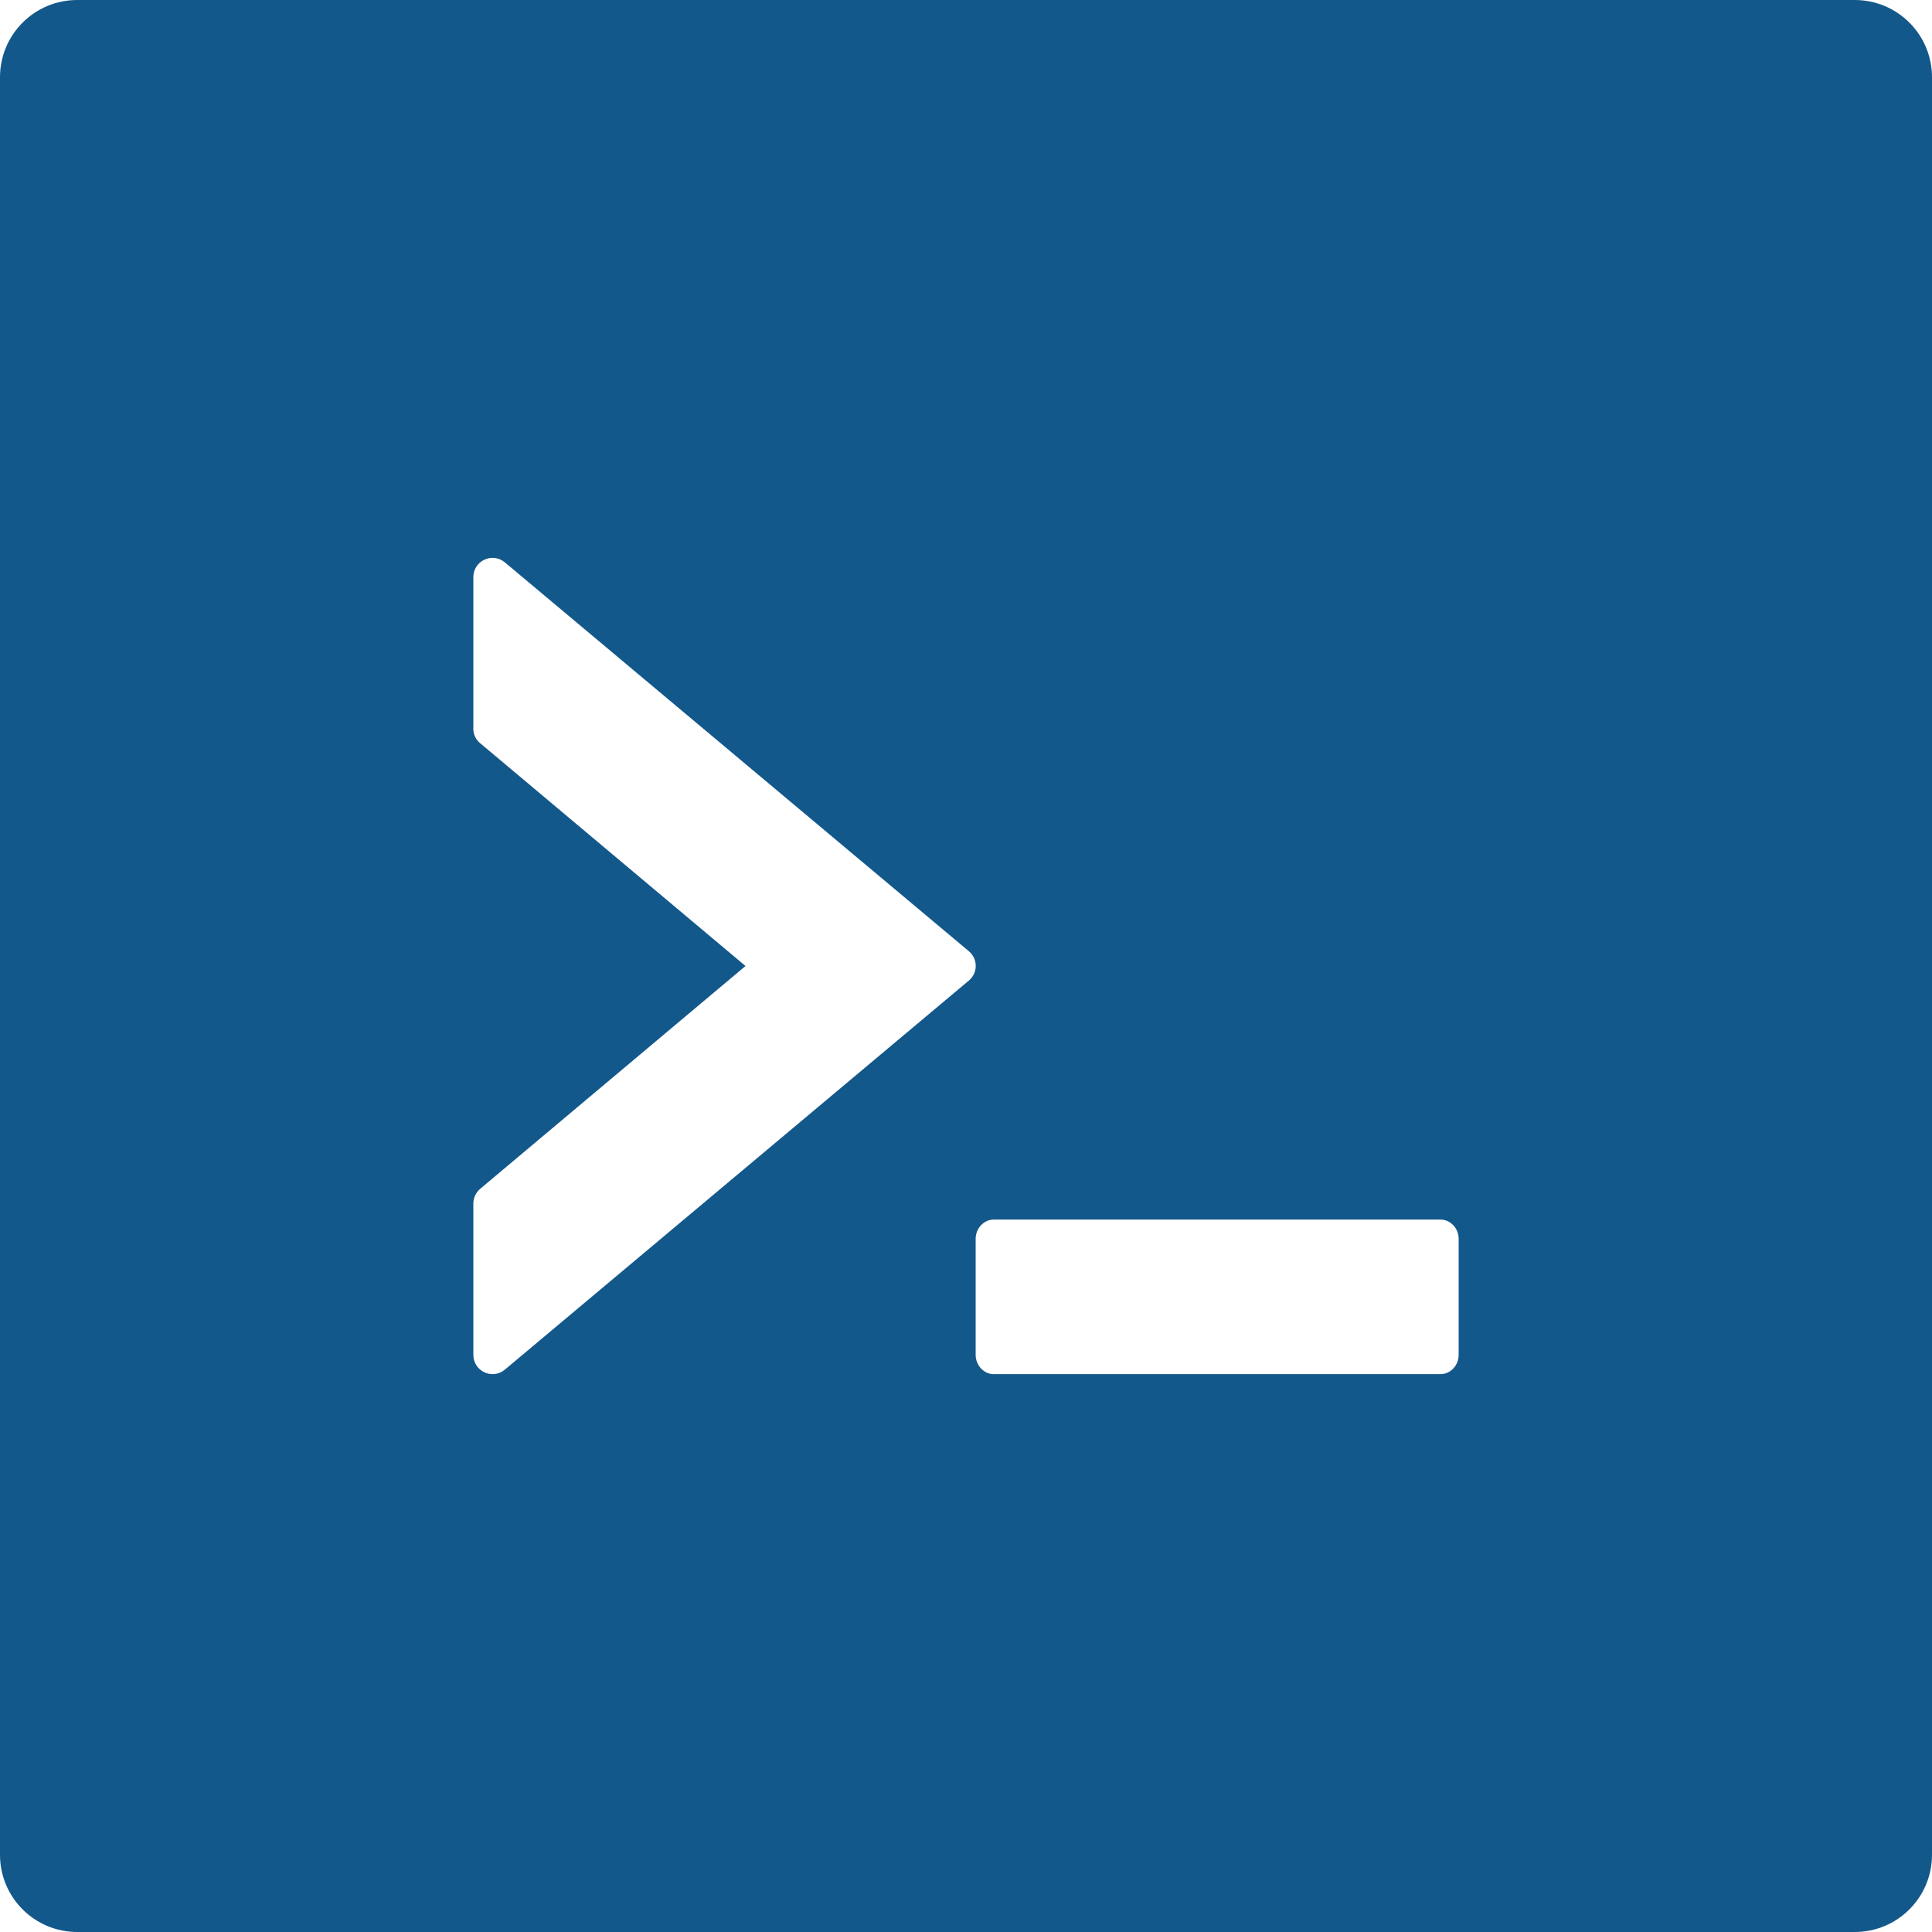
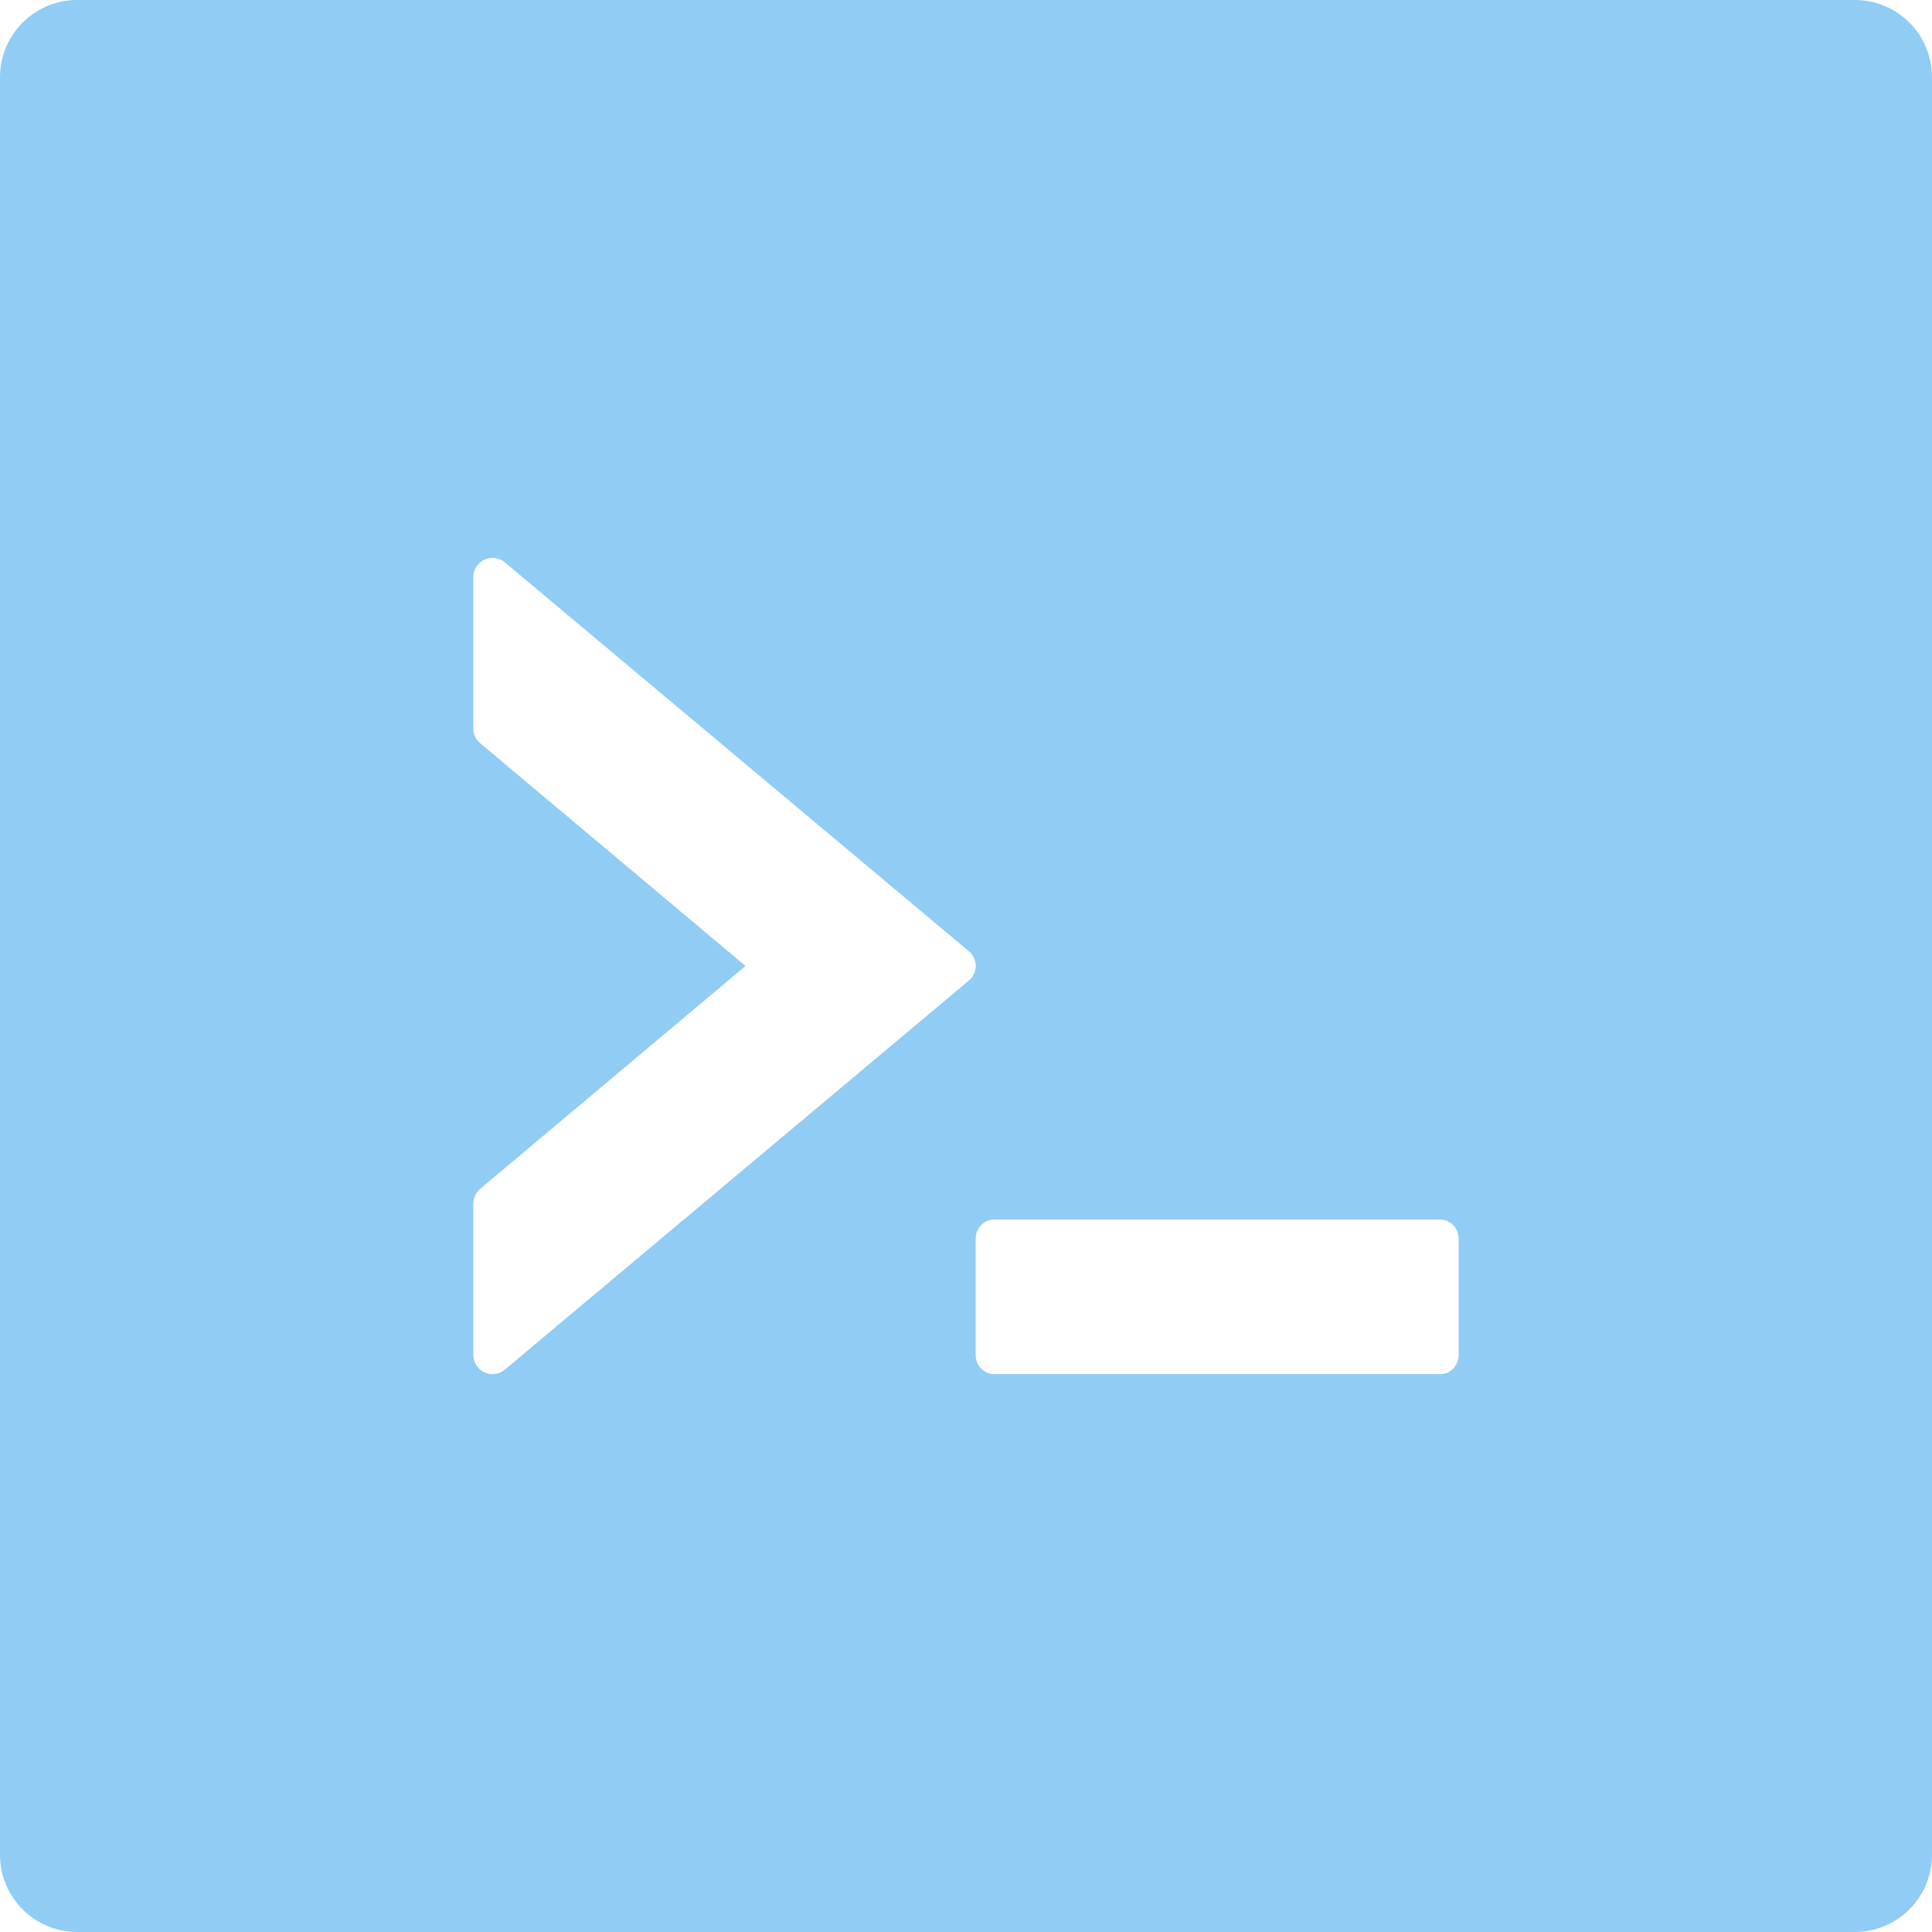
<svg xmlns="http://www.w3.org/2000/svg" width="70" height="70" viewBox="0 0 70 70" fill="none">
-   <path d="M67.2 0H2.8C1.251 0 0 1.251 0 2.8V67.2C0 68.749 1.251 70 2.8 70H67.2C68.749 70 70 68.749 70 67.2V2.8C70 1.251 68.749 0 67.2 0ZM35.096 35.534L18.296 49.621C17.841 50.006 17.15 49.682 17.15 49.087V43.601C17.15 43.4 17.246 43.199 17.404 43.068L27.011 35L17.404 26.933C17.323 26.869 17.259 26.788 17.215 26.695C17.171 26.603 17.148 26.501 17.15 26.399V20.913C17.15 20.317 17.841 19.994 18.296 20.379L35.096 34.458C35.438 34.737 35.438 35.254 35.096 35.534V35.534ZM52.85 49.087C52.85 49.472 52.553 49.788 52.194 49.788H36.006C35.648 49.788 35.35 49.472 35.35 49.087V44.888C35.35 44.502 35.648 44.188 36.006 44.188H52.194C52.553 44.188 52.85 44.502 52.85 44.888V49.087Z" fill="#13588B" />
+   <path d="M67.2 0H2.8C1.251 0 0 1.251 0 2.8V67.2C0 68.749 1.251 70 2.8 70H67.2C68.749 70 70 68.749 70 67.2V2.8C70 1.251 68.749 0 67.2 0ZM35.096 35.534L18.296 49.621C17.841 50.006 17.15 49.682 17.15 49.087V43.601C17.15 43.4 17.246 43.199 17.404 43.068L27.011 35L17.404 26.933C17.323 26.869 17.259 26.788 17.215 26.695C17.171 26.603 17.148 26.501 17.15 26.399V20.913C17.15 20.317 17.841 19.994 18.296 20.379L35.096 34.458C35.438 34.737 35.438 35.254 35.096 35.534ZM52.85 49.087C52.85 49.472 52.553 49.788 52.194 49.788H36.006C35.648 49.788 35.35 49.472 35.35 49.087V44.888C35.35 44.502 35.648 44.188 36.006 44.188H52.194C52.553 44.188 52.85 44.502 52.85 44.888V49.087Z" fill="#90CCF4" />
</svg>
